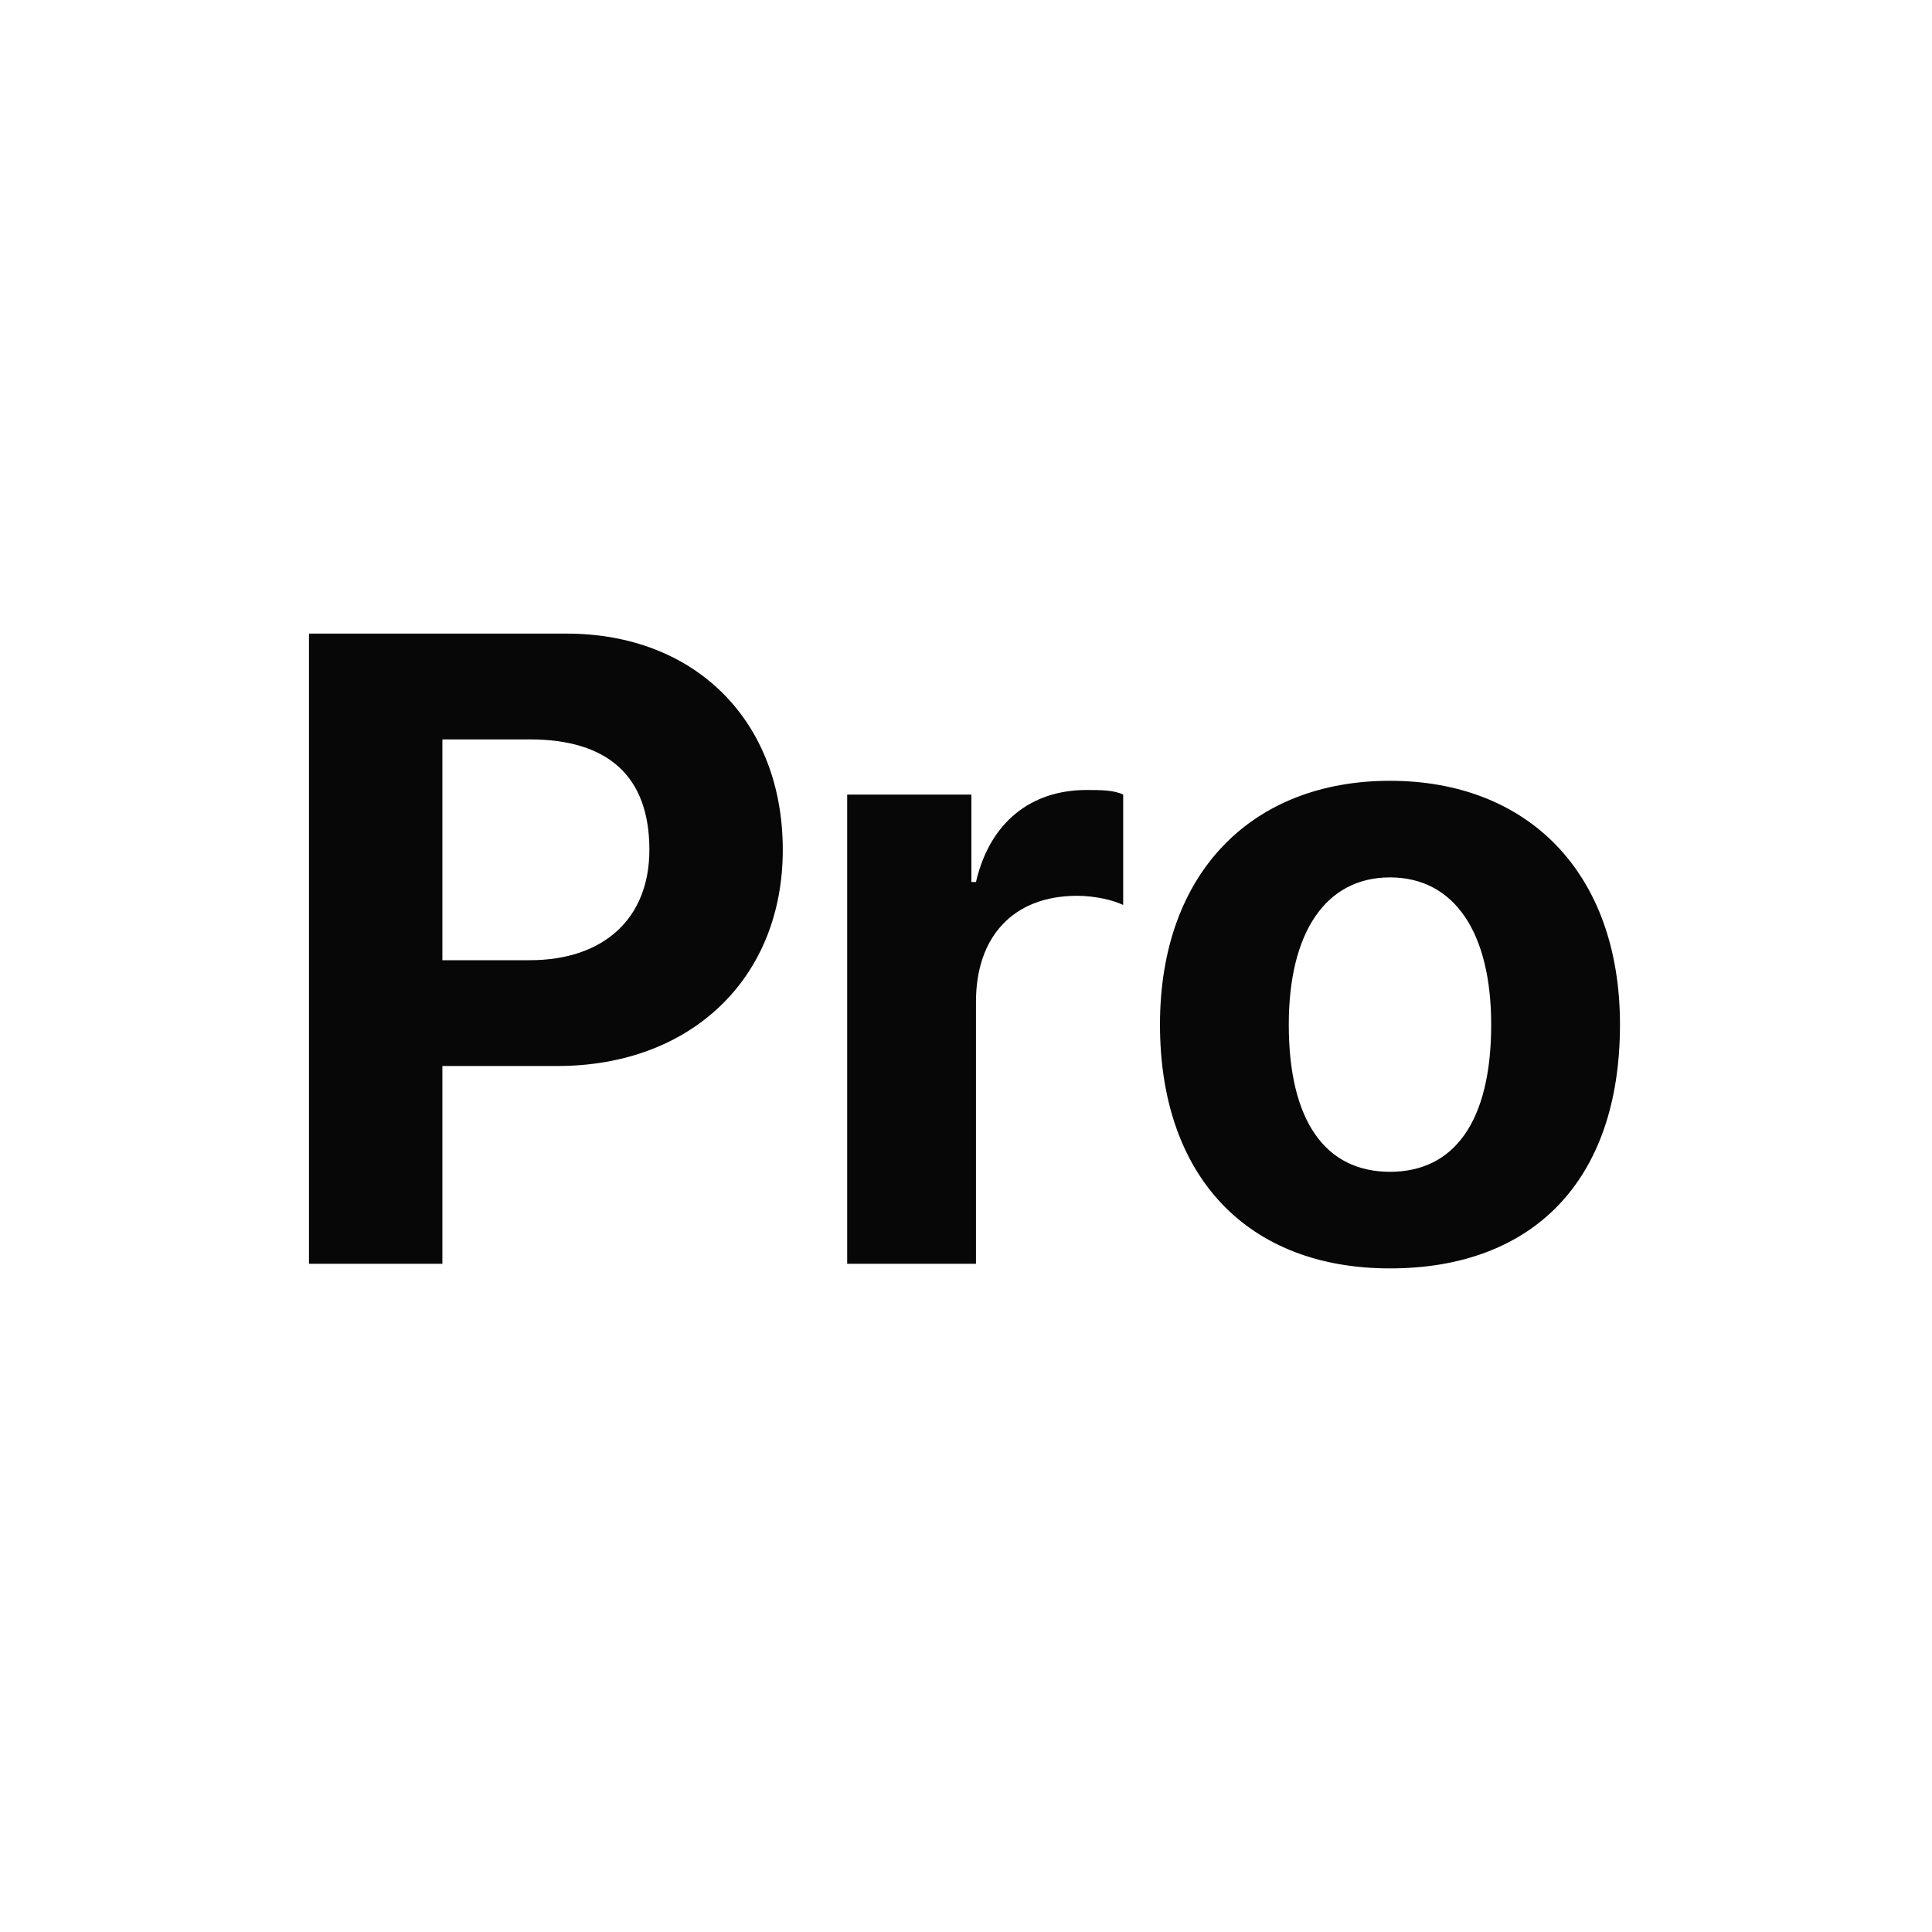
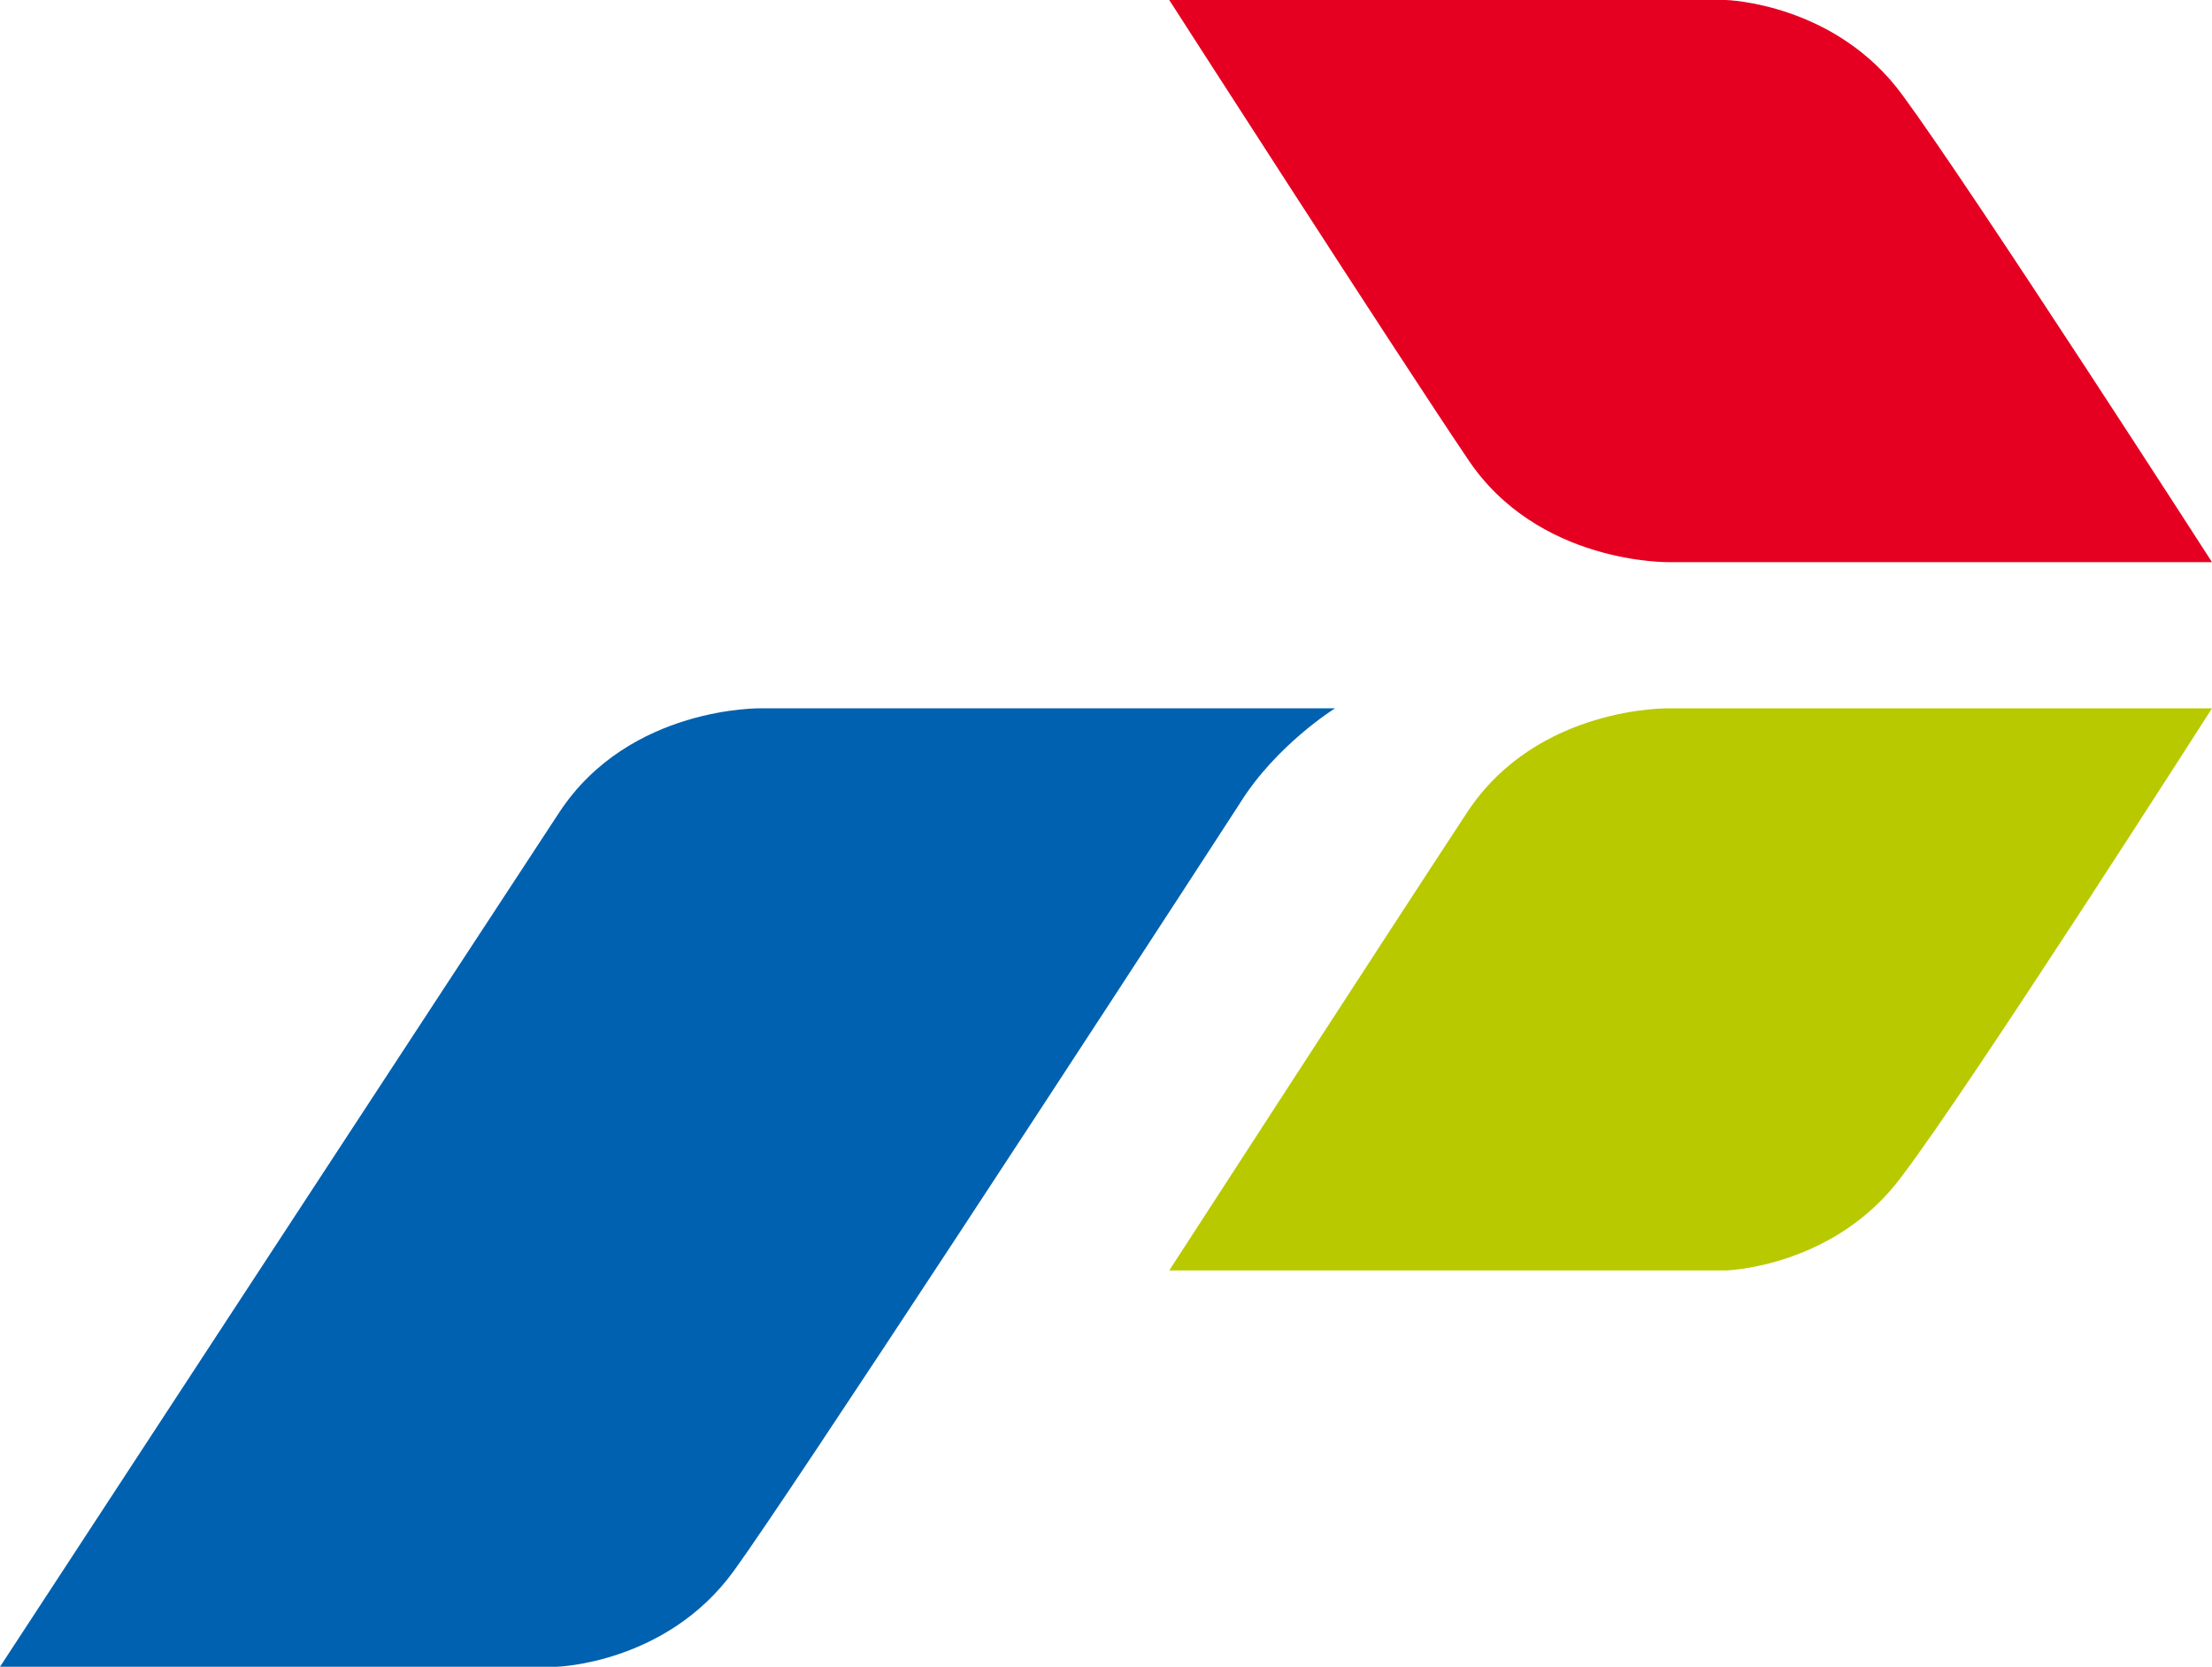
- <svg xmlns="http://www.w3.org/2000/svg" width="42" height="42">
+ <svg xmlns="http://www.w3.org/2000/svg" version="1.1" id="Layer_1" x="0px" y="0px" viewBox="0 0 78.7 59.3" style="enable-background:new 0 0 78.7 59.3;" xml:space="preserve">
+   <style type="text/css">
+   .st0{fill:#E50021;}
+ 	.st1{fill:#B8C900;}
+ 	.st2{fill:#0061B0;}
+  </style>
  <g>
-     <path fill="#070707" d="m6.717,13.774l5.6,0c2.8,0 4.7,1.9 4.7,4.7c0,2.8 -2,4.7 -4.9,4.7l-2.5,0l0,4.3l-2.9,0l0,-13.7zm2.9,2.2l0,4.9l1.9,0c1.6,0 2.6,-0.9 2.6,-2.4c0,-1.6 -0.9,-2.4 -2.6,-2.4l-1.9,0l0,-0.1zm8.9,11.5l2.7,0l0,-5.7c0,-1.4 0.8,-2.3 2.2,-2.3c0.4,0 0.8,0.1 1,0.2l0,-2.4c-0.2,-0.1 -0.5,-0.1 -0.8,-0.1c-1.2,0 -2.1,0.7 -2.4,2l-0.1,0l0,-1.9l-2.7,0l0,10.2l0.1,0zm11.7,0.1c-3.1,0 -5,-2 -5,-5.3c0,-3.3 2,-5.3 5,-5.3s5,2 5,5.3c0,3.4 -1.9,5.3 -5,5.3zm0,-2.1c1.4,0 2.2,-1.1 2.2,-3.2c0,-2 -0.8,-3.2 -2.2,-3.2c-1.4,0 -2.2,1.2 -2.2,3.2c0,2.1 0.8,3.2 2.2,3.2z" class="st0" id="Ant-Design-Pro" />
+     <path class="st0" d="M78.7,20H59.4c0,0-4.7,0.1-7.2-3.7C49.7,12.6,41.6,0,41.6,0h19.8c0,0,3.9,0.1,6.3,3.4   C70.2,6.8,78.7,20,78.7,20">
+   </path>
+     <path class="st1" d="M78.7,25.2H59.4c0,0-4.7-0.1-7.2,3.7S41.6,45.2,41.6,45.2h19.8c0,0,3.9-0.1,6.3-3.4   C70.2,38.5,78.7,25.2,78.7,25.2">
+   </path>
+     <path class="st2" d="M44.1,28.6c1.3-2.1,3.4-3.4,3.4-3.4H27.1c0,0-4.7-0.1-7.2,3.7S0,59.3,0,59.3h19.8c0,0,3.9-0.1,6.3-3.4   C28,53.3,39.3,36,44.1,28.6">
+   </path>
  </g>
</svg>
